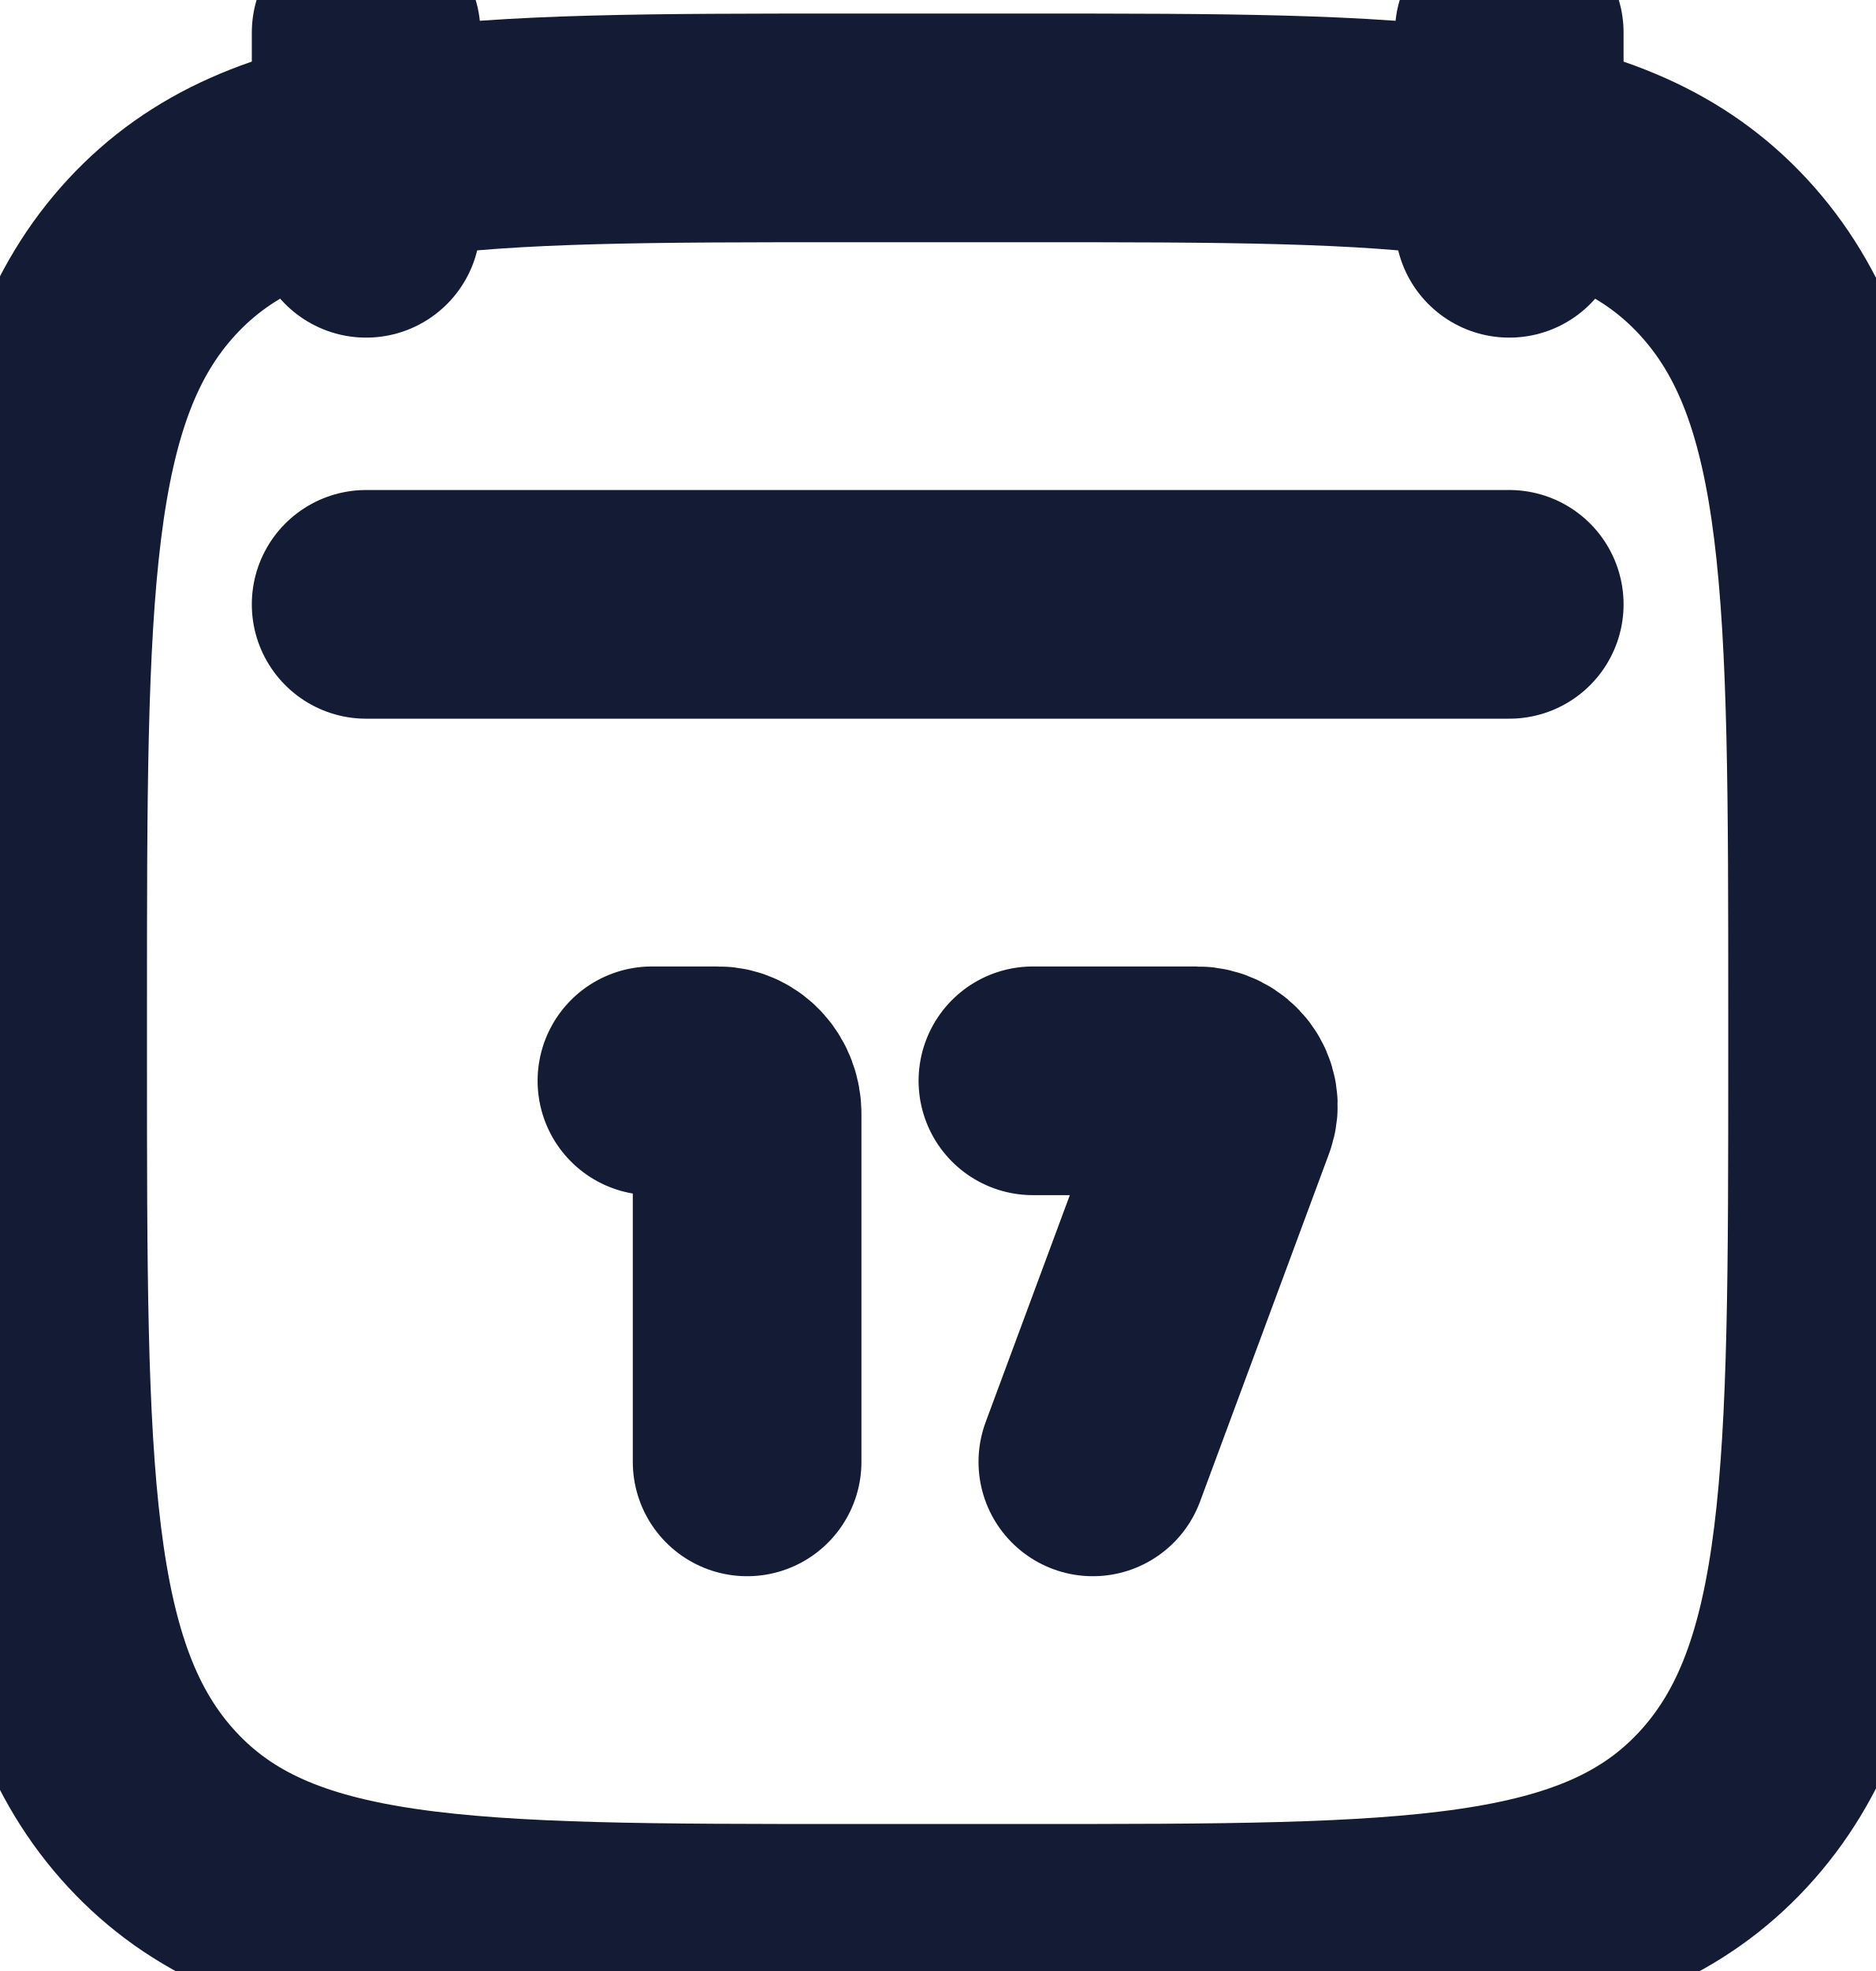
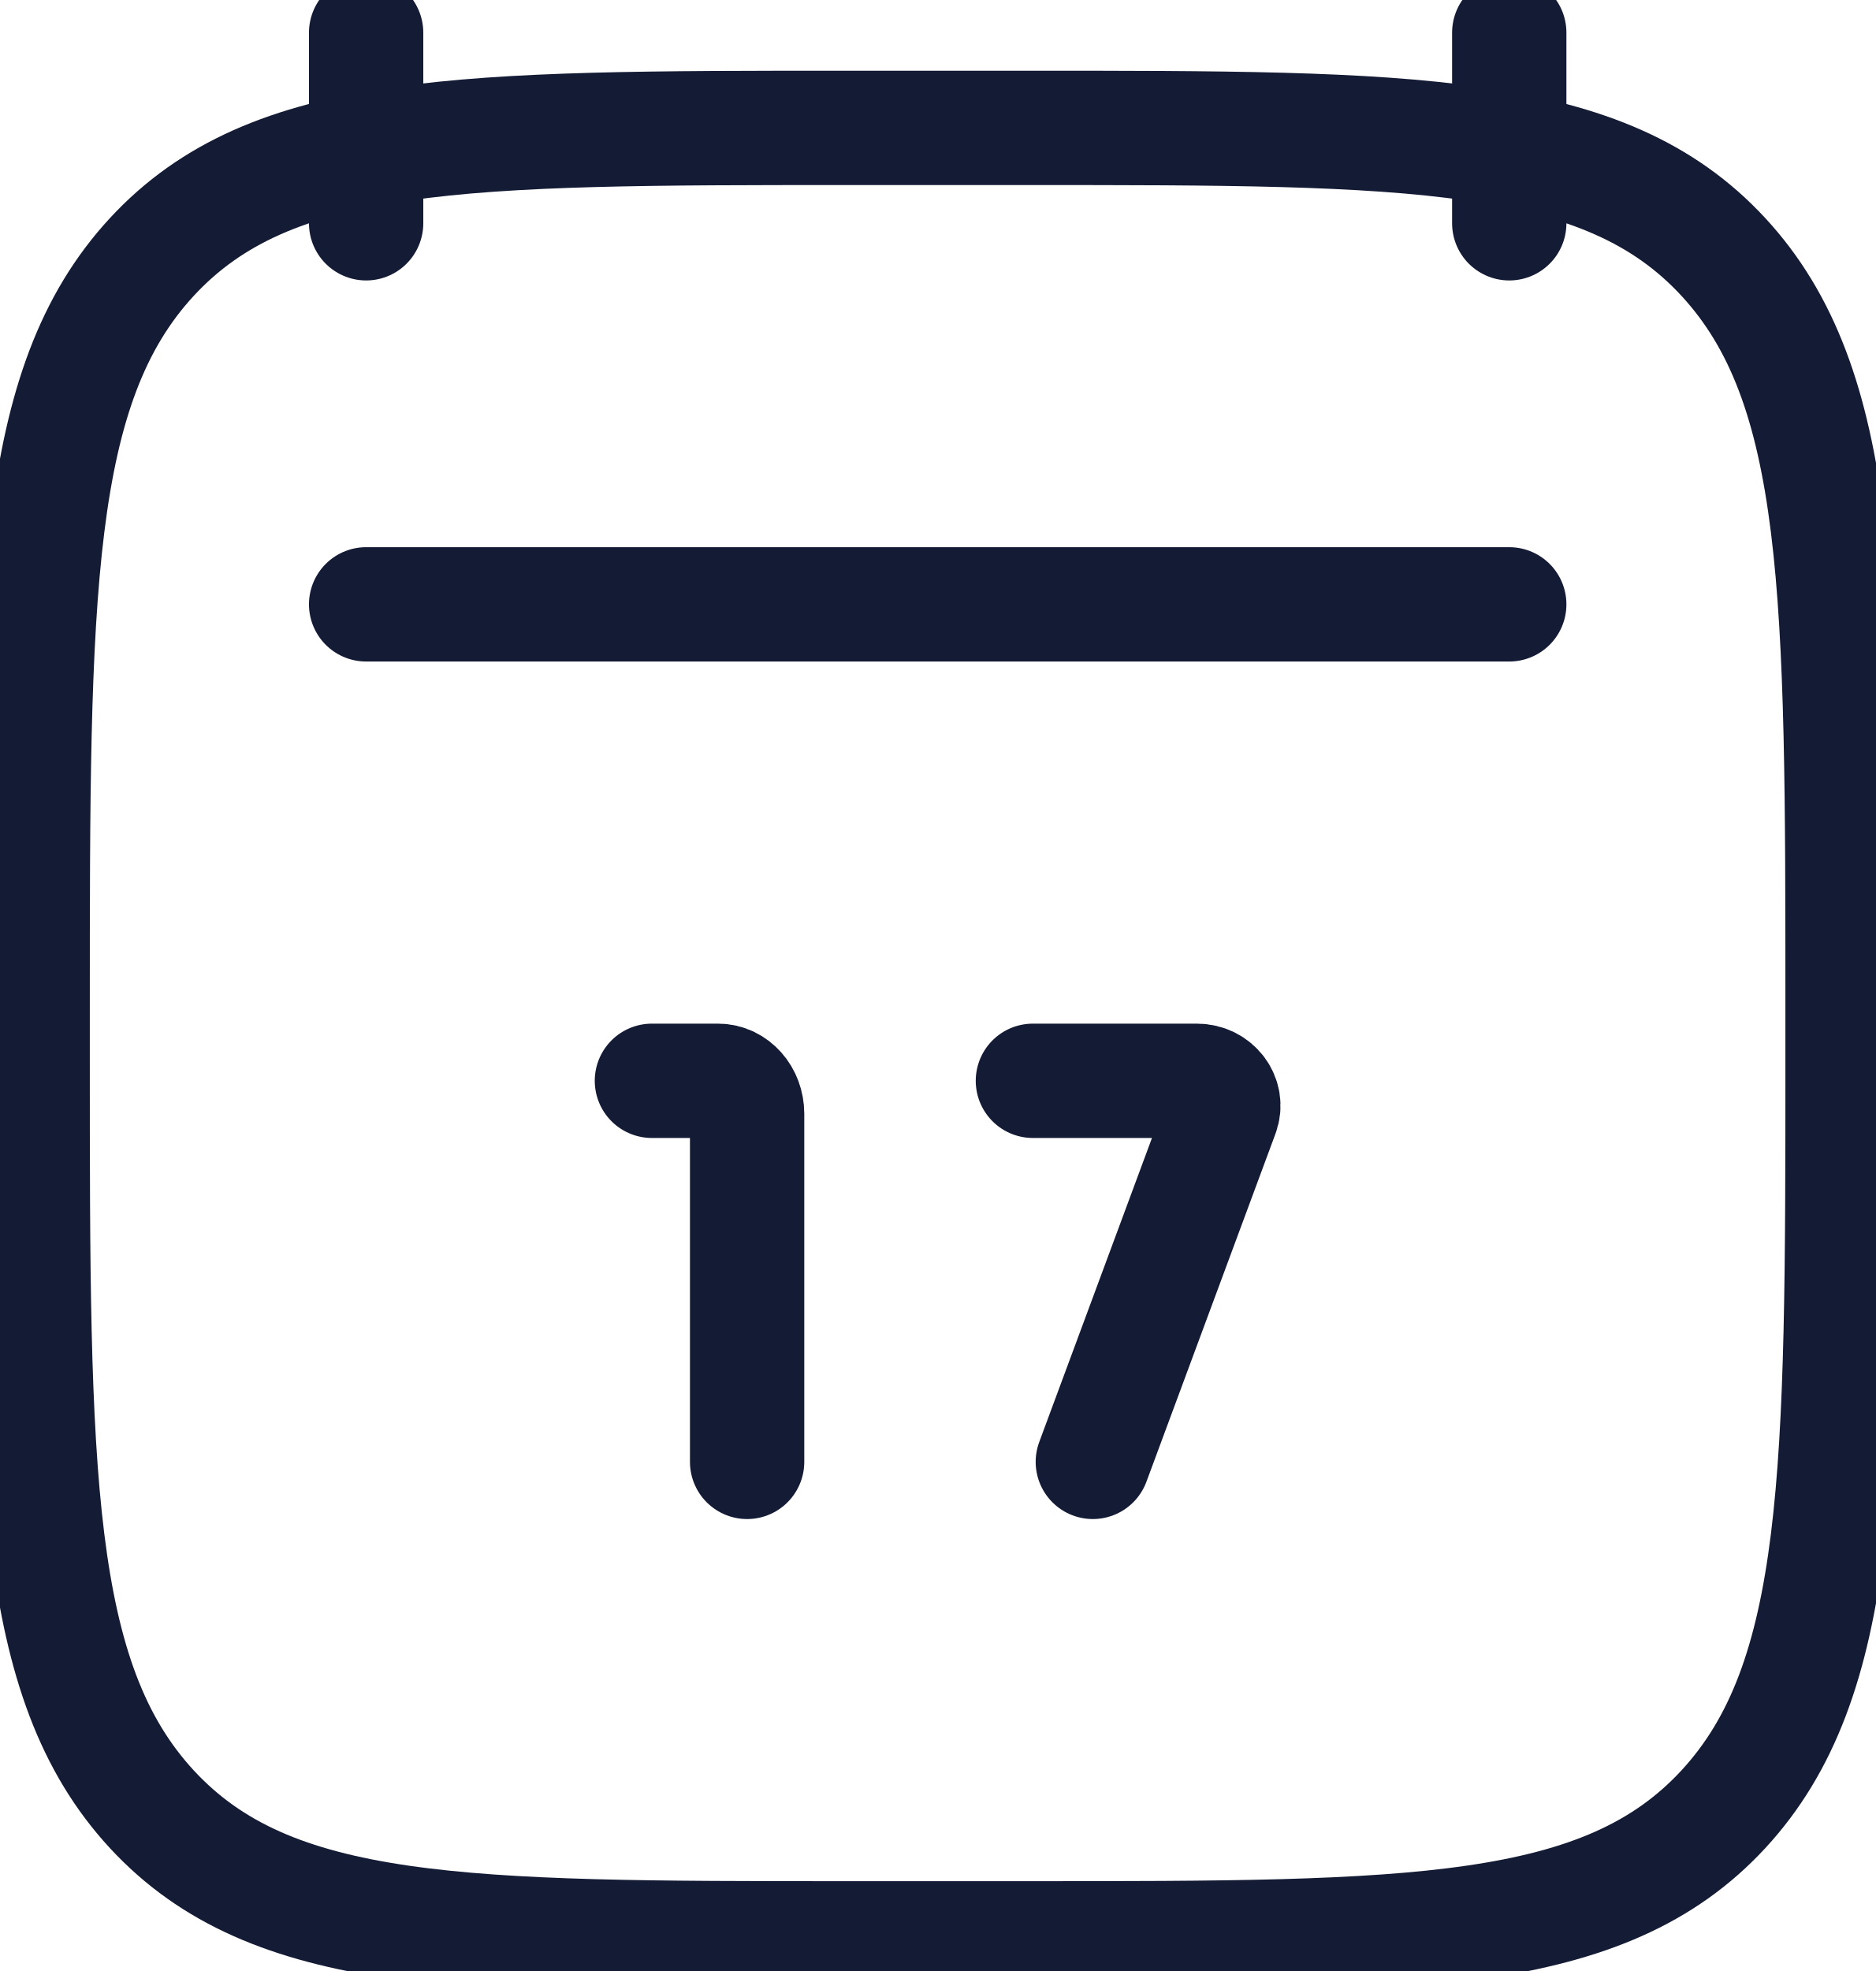
<svg xmlns="http://www.w3.org/2000/svg" preserveAspectRatio="none" overflow="visible" style="display: block;" width="11.483" height="12.067" viewBox="0 0 11.483 12.067" fill="none">
  <g id="elements">
-     <path id="Vector" d="M9.242 0.2V1.367M2.242 0.2V1.367" stroke="#141B34" stroke-width="1.4" stroke-linecap="round" stroke-linejoin="round" />
-     <path id="Vector_2" d="M4.575 8.95L4.575 6.819C4.575 6.707 4.495 6.617 4.397 6.617H3.992M6.692 8.95L7.482 6.82C7.519 6.721 7.441 6.617 7.329 6.617H6.325" stroke="#141B34" stroke-width="1.4" stroke-linecap="round" />
-     <path id="Vector_3" d="M0.2 6.175C0.2 3.633 0.2 2.363 0.93 1.573C1.661 0.783 2.836 0.783 5.188 0.783H6.296C8.647 0.783 9.823 0.783 10.553 1.573C11.283 2.363 11.283 3.633 11.283 6.175V6.475C11.283 9.017 11.283 10.287 10.553 11.077C9.823 11.867 8.647 11.867 6.296 11.867H5.188C2.836 11.867 1.661 11.867 0.93 11.077C0.2 10.287 0.2 9.017 0.2 6.475V6.175Z" stroke="#141B34" stroke-width="1.4" stroke-linecap="round" stroke-linejoin="round" />
-     <path id="Vector 4049" d="M2.242 3.7H9.242" stroke="#141B34" stroke-width="1.4" stroke-linecap="round" stroke-linejoin="round" />
+     <path id="Vector" d="M9.242 0.2V1.367M2.242 0.2V1.367" stroke="#141B34" stroke-width="0.7" stroke-linecap="round" stroke-linejoin="round" />
+     <path id="Vector_2" d="M4.575 8.95L4.575 6.819C4.575 6.707 4.495 6.617 4.397 6.617H3.992M6.692 8.95L7.482 6.82C7.519 6.721 7.441 6.617 7.329 6.617H6.325" stroke="#141B34" stroke-width="0.7" stroke-linecap="round" />
+     <path id="Vector_3" d="M0.2 6.175C0.2 3.633 0.2 2.363 0.93 1.573C1.661 0.783 2.836 0.783 5.188 0.783H6.296C8.647 0.783 9.823 0.783 10.553 1.573C11.283 2.363 11.283 3.633 11.283 6.175V6.475C11.283 9.017 11.283 10.287 10.553 11.077C9.823 11.867 8.647 11.867 6.296 11.867H5.188C2.836 11.867 1.661 11.867 0.93 11.077C0.2 10.287 0.2 9.017 0.2 6.475V6.175Z" stroke="#141B34" stroke-width="0.7" stroke-linecap="round" stroke-linejoin="round" />
+     <path id="Vector 4049" d="M2.242 3.7H9.242" stroke="#141B34" stroke-width="0.7" stroke-linecap="round" stroke-linejoin="round" />
  </g>
</svg>
